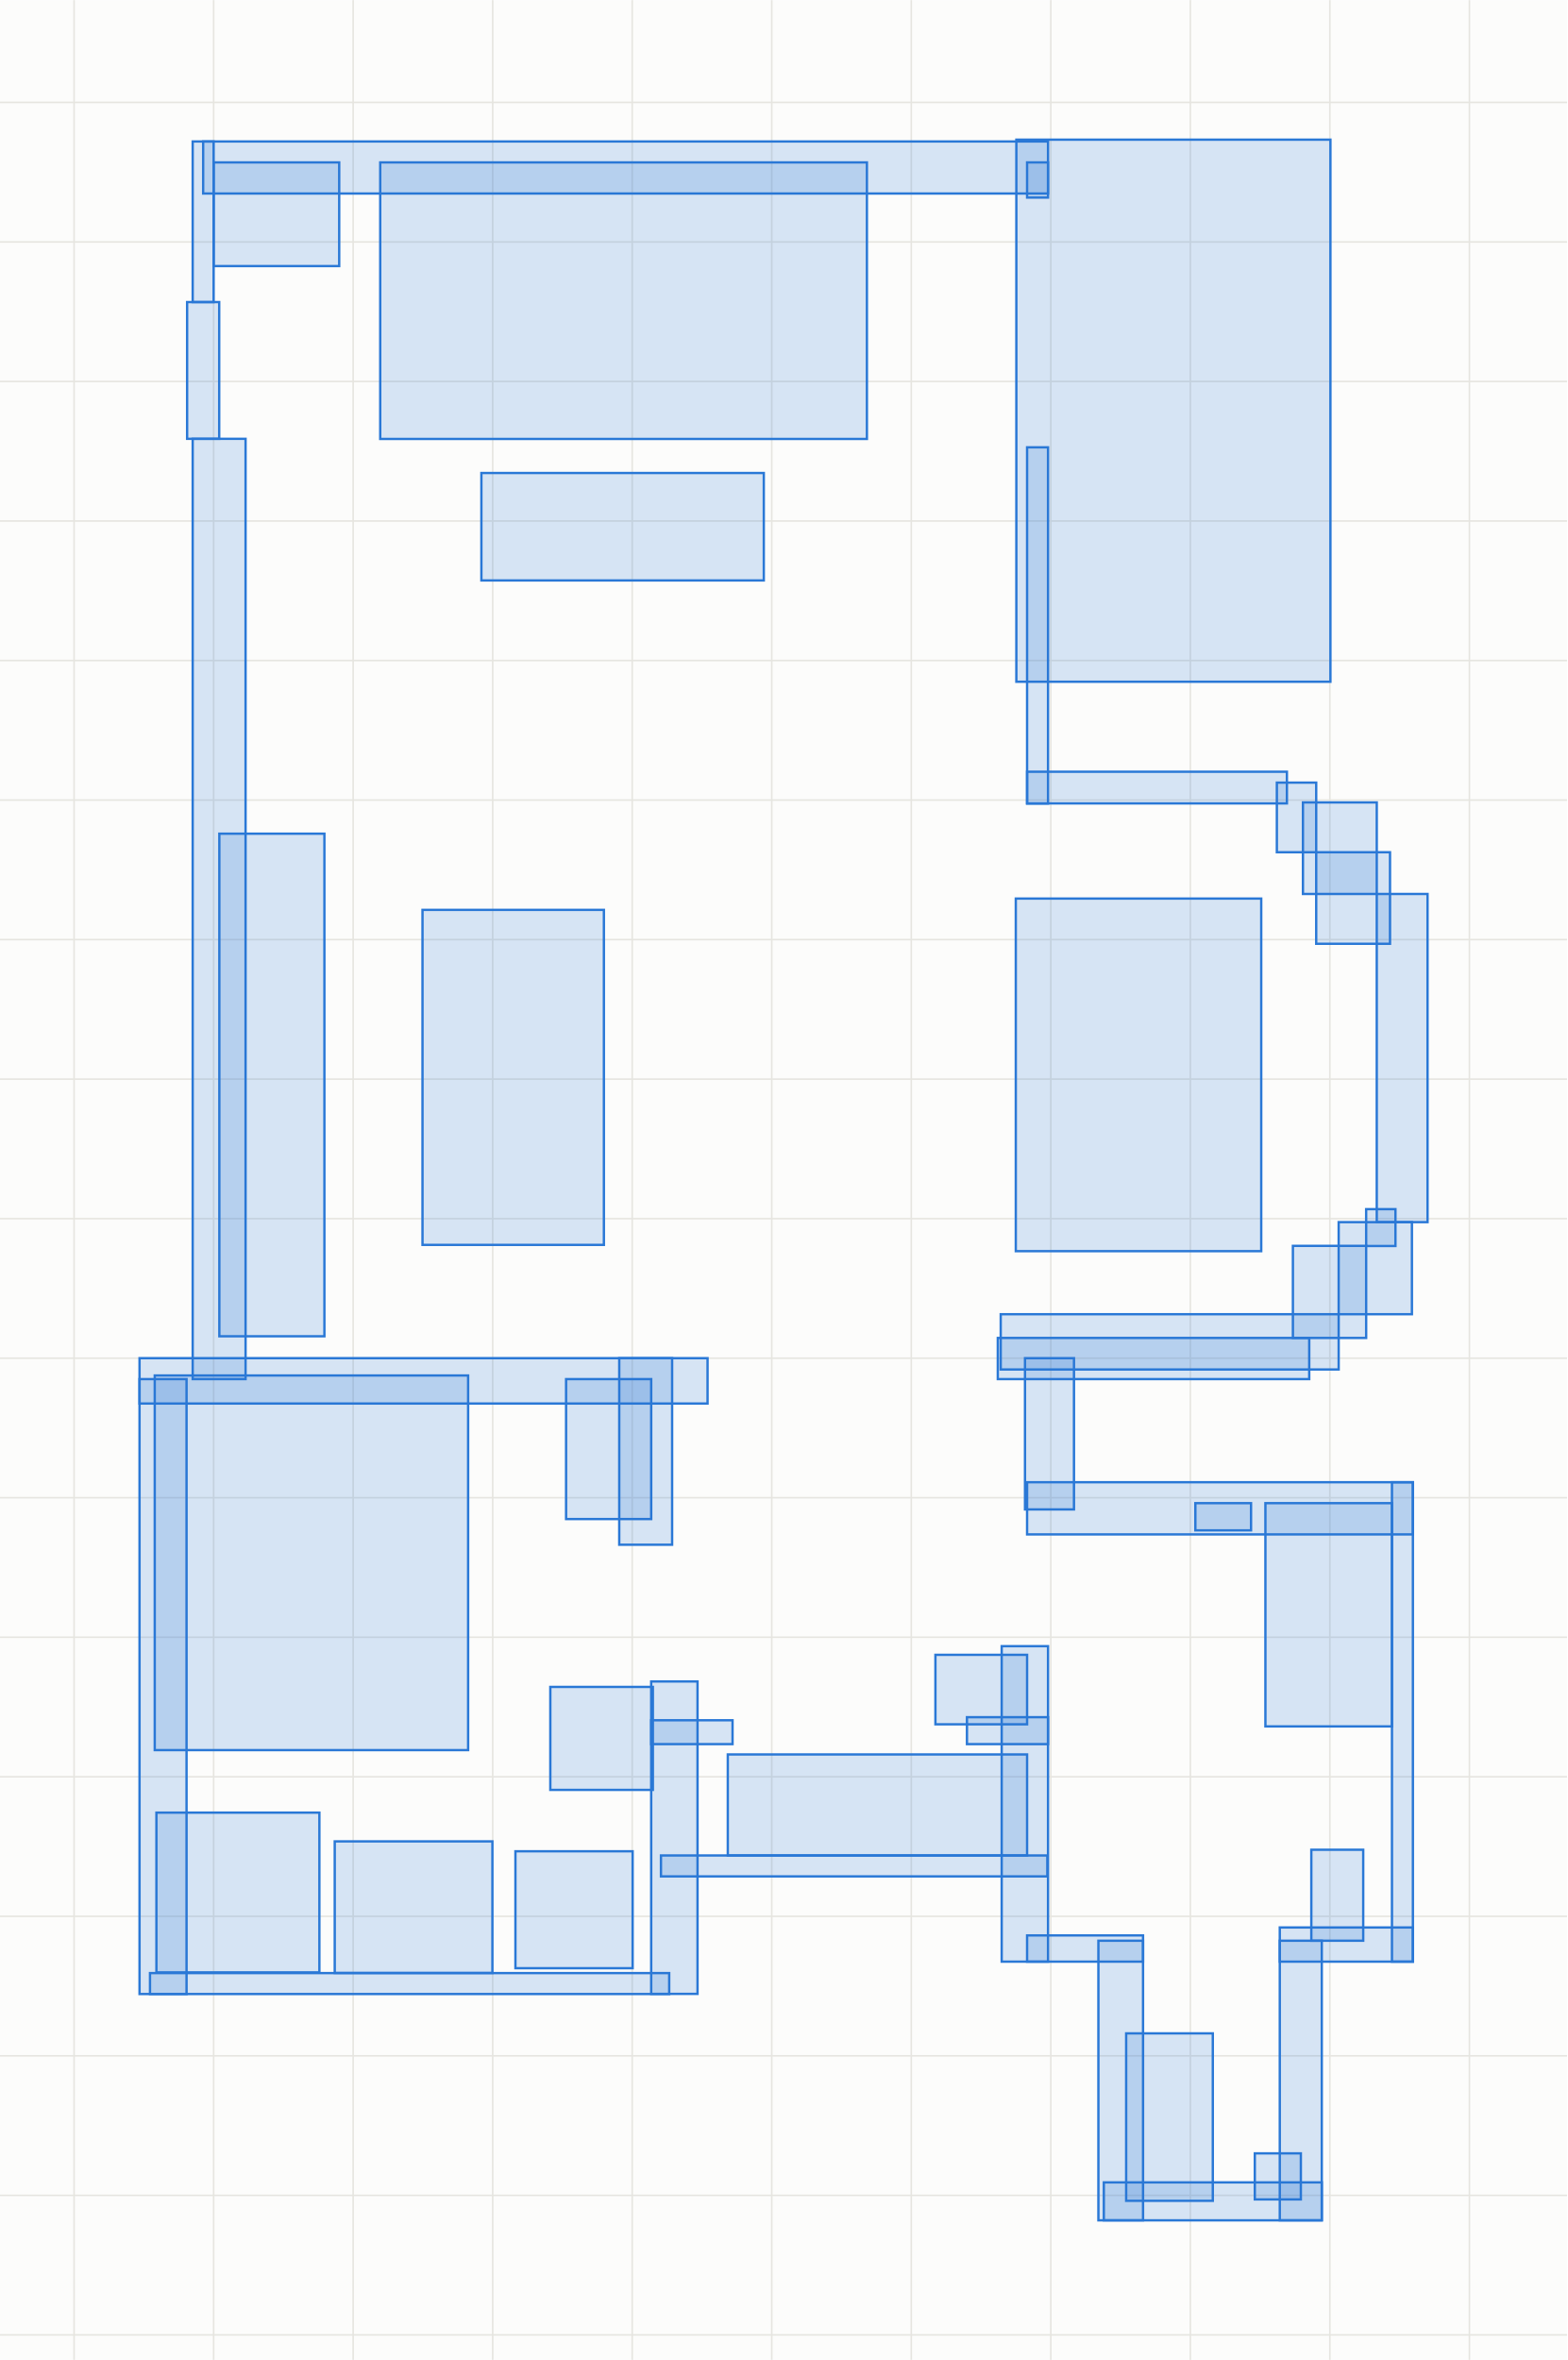
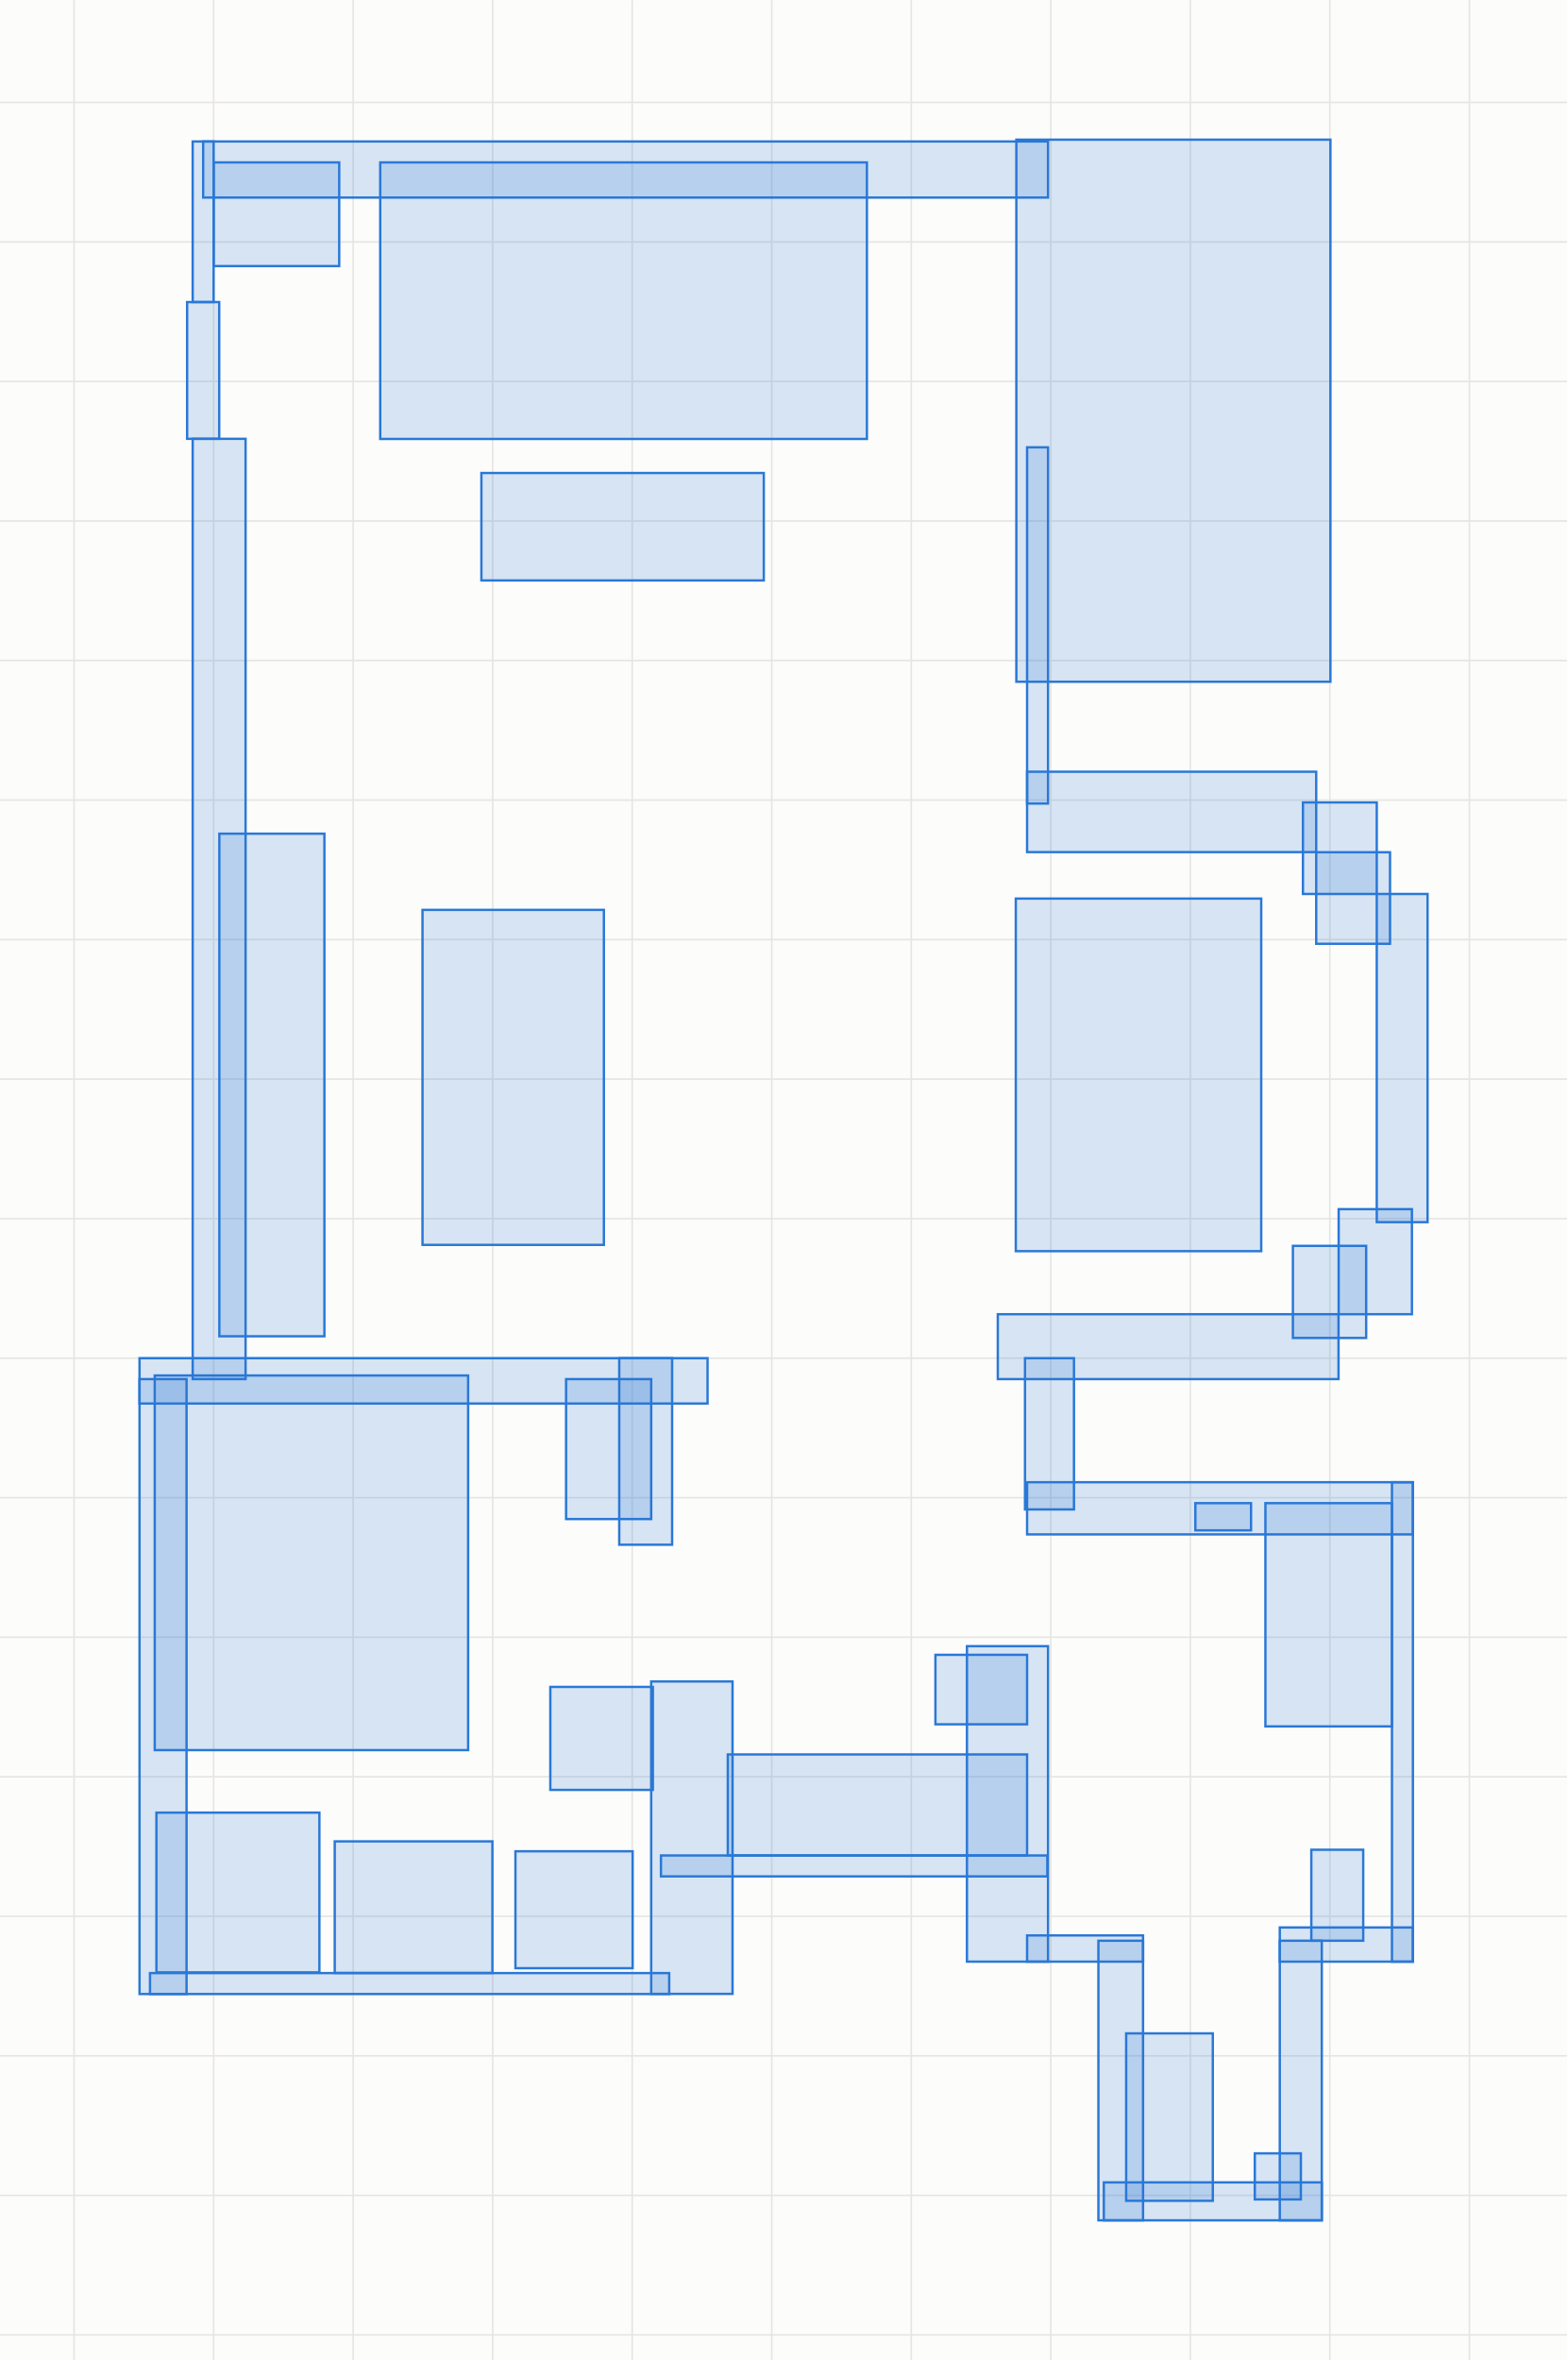
<svg xmlns="http://www.w3.org/2000/svg" width="1000" height="1506" viewBox="-0.531 -10.733 11.231 16.912">
  <rect x="-0.531" y="-10.733" width="11.231" height="16.912" fill="#fcfcfb" />
  <line x1="-1" y1="-10.733" x2="-1" y2="6.179" stroke="#e6e5e0" stroke-width="1" vector-effect="non-scaling-stroke" />
  <line x1="0" y1="-10.733" x2="0" y2="6.179" stroke="#e6e5e0" stroke-width="1" vector-effect="non-scaling-stroke" />
  <line x1="1" y1="-10.733" x2="1" y2="6.179" stroke="#e6e5e0" stroke-width="1" vector-effect="non-scaling-stroke" />
  <line x1="2" y1="-10.733" x2="2" y2="6.179" stroke="#e6e5e0" stroke-width="1" vector-effect="non-scaling-stroke" />
  <line x1="3" y1="-10.733" x2="3" y2="6.179" stroke="#e6e5e0" stroke-width="1" vector-effect="non-scaling-stroke" />
  <line x1="4" y1="-10.733" x2="4" y2="6.179" stroke="#e6e5e0" stroke-width="1" vector-effect="non-scaling-stroke" />
  <line x1="5" y1="-10.733" x2="5" y2="6.179" stroke="#e6e5e0" stroke-width="1" vector-effect="non-scaling-stroke" />
  <line x1="6" y1="-10.733" x2="6" y2="6.179" stroke="#e6e5e0" stroke-width="1" vector-effect="non-scaling-stroke" />
  <line x1="7" y1="-10.733" x2="7" y2="6.179" stroke="#e6e5e0" stroke-width="1" vector-effect="non-scaling-stroke" />
  <line x1="8" y1="-10.733" x2="8" y2="6.179" stroke="#e6e5e0" stroke-width="1" vector-effect="non-scaling-stroke" />
  <line x1="9" y1="-10.733" x2="9" y2="6.179" stroke="#e6e5e0" stroke-width="1" vector-effect="non-scaling-stroke" />
  <line x1="10" y1="-10.733" x2="10" y2="6.179" stroke="#e6e5e0" stroke-width="1" vector-effect="non-scaling-stroke" />
  <line x1="11" y1="-10.733" x2="11" y2="6.179" stroke="#e6e5e0" stroke-width="1" vector-effect="non-scaling-stroke" />
  <line x1="-0.531" y1="7.0" x2="10.700" y2="7.0" stroke="#e6e5e0" stroke-width="1" vector-effect="non-scaling-stroke" />
  <line x1="-0.531" y1="6.0" x2="10.700" y2="6.0" stroke="#e6e5e0" stroke-width="1" vector-effect="non-scaling-stroke" />
  <line x1="-0.531" y1="5.0" x2="10.700" y2="5.0" stroke="#e6e5e0" stroke-width="1" vector-effect="non-scaling-stroke" />
  <line x1="-0.531" y1="4.0" x2="10.700" y2="4.0" stroke="#e6e5e0" stroke-width="1" vector-effect="non-scaling-stroke" />
  <line x1="-0.531" y1="3.0" x2="10.700" y2="3.0" stroke="#e6e5e0" stroke-width="1" vector-effect="non-scaling-stroke" />
  <line x1="-0.531" y1="2.0" x2="10.700" y2="2.0" stroke="#e6e5e0" stroke-width="1" vector-effect="non-scaling-stroke" />
  <line x1="-0.531" y1="1.0" x2="10.700" y2="1.0" stroke="#e6e5e0" stroke-width="1" vector-effect="non-scaling-stroke" />
  <line x1="-0.531" y1="-0.0" x2="10.700" y2="-0.0" stroke="#e6e5e0" stroke-width="1" vector-effect="non-scaling-stroke" />
  <line x1="-0.531" y1="-1.0" x2="10.700" y2="-1.0" stroke="#e6e5e0" stroke-width="1" vector-effect="non-scaling-stroke" />
  <line x1="-0.531" y1="-2.0" x2="10.700" y2="-2.0" stroke="#e6e5e0" stroke-width="1" vector-effect="non-scaling-stroke" />
  <line x1="-0.531" y1="-3.0" x2="10.700" y2="-3.0" stroke="#e6e5e0" stroke-width="1" vector-effect="non-scaling-stroke" />
  <line x1="-0.531" y1="-4.0" x2="10.700" y2="-4.0" stroke="#e6e5e0" stroke-width="1" vector-effect="non-scaling-stroke" />
  <line x1="-0.531" y1="-5.0" x2="10.700" y2="-5.0" stroke="#e6e5e0" stroke-width="1" vector-effect="non-scaling-stroke" />
  <line x1="-0.531" y1="-6.0" x2="10.700" y2="-6.0" stroke="#e6e5e0" stroke-width="1" vector-effect="non-scaling-stroke" />
  <line x1="-0.531" y1="-7.0" x2="10.700" y2="-7.0" stroke="#e6e5e0" stroke-width="1" vector-effect="non-scaling-stroke" />
  <line x1="-0.531" y1="-8.0" x2="10.700" y2="-8.0" stroke="#e6e5e0" stroke-width="1" vector-effect="non-scaling-stroke" />
  <line x1="-0.531" y1="-9.0" x2="10.700" y2="-9.0" stroke="#e6e5e0" stroke-width="1" vector-effect="non-scaling-stroke" />
  <line x1="-0.531" y1="-10.0" x2="10.700" y2="-10.0" stroke="#e6e5e0" stroke-width="1" vector-effect="non-scaling-stroke" />
  <line x1="-0.531" y1="-11.0" x2="10.700" y2="-11.0" stroke="#e6e5e0" stroke-width="1" vector-effect="non-scaling-stroke" />
  <rect x="0.469" y="-0.850" width="0.337" height="4.407" fill="#2a78d6" fill-opacity="0.18" stroke="#2a78d6" stroke-width="1.5" vector-effect="non-scaling-stroke" />
  <rect x="0.469" y="-1.000" width="4.071" height="0.325" fill="#2a78d6" fill-opacity="0.18" stroke="#2a78d6" stroke-width="1.5" vector-effect="non-scaling-stroke" />
  <rect x="0.544" y="3.407" width="3.721" height="0.150" fill="#2a78d6" fill-opacity="0.18" stroke="#2a78d6" stroke-width="1.5" vector-effect="non-scaling-stroke" />
  <rect x="0.578" y="-0.876" width="2.246" height="2.685" fill="#2a78d6" fill-opacity="0.18" stroke="#2a78d6" stroke-width="1.5" vector-effect="non-scaling-stroke" />
  <rect x="0.590" y="2.257" width="1.168" height="1.145" fill="#2a78d6" fill-opacity="0.18" stroke="#2a78d6" stroke-width="1.5" vector-effect="non-scaling-stroke" />
  <rect x="0.810" y="-8.569" width="0.230" height="0.980" fill="#2a78d6" fill-opacity="0.18" stroke="#2a78d6" stroke-width="1.5" vector-effect="non-scaling-stroke" />
  <rect x="0.850" y="-7.589" width="0.379" height="6.739" fill="#2a78d6" fill-opacity="0.18" stroke="#2a78d6" stroke-width="1.5" vector-effect="non-scaling-stroke" />
  <rect x="0.850" y="-9.720" width="0.150" height="1.151" fill="#2a78d6" fill-opacity="0.18" stroke="#2a78d6" stroke-width="1.5" vector-effect="non-scaling-stroke" />
-   <rect x="0.925" y="-9.720" width="6.055" height="0.373" fill="#2a78d6" fill-opacity="0.18" stroke="#2a78d6" stroke-width="1.5" vector-effect="non-scaling-stroke" />
+   <rect x="0.925" y="-9.720" width="6.055" height="0.402" fill="#2a78d6" fill-opacity="0.18" stroke="#2a78d6" stroke-width="1.5" vector-effect="non-scaling-stroke" />
  <rect x="1.000" y="-9.570" width="0.900" height="0.743" fill="#2a78d6" fill-opacity="0.18" stroke="#2a78d6" stroke-width="1.5" vector-effect="non-scaling-stroke" />
  <rect x="1.041" y="-4.759" width="0.753" height="3.602" fill="#2a78d6" fill-opacity="0.18" stroke="#2a78d6" stroke-width="1.5" vector-effect="non-scaling-stroke" />
  <rect x="1.868" y="2.463" width="1.130" height="0.943" fill="#2a78d6" fill-opacity="0.18" stroke="#2a78d6" stroke-width="1.5" vector-effect="non-scaling-stroke" />
  <rect x="2.194" y="-9.570" width="3.488" height="1.982" fill="#2a78d6" fill-opacity="0.18" stroke="#2a78d6" stroke-width="1.5" vector-effect="non-scaling-stroke" />
  <rect x="2.497" y="-4.213" width="1.300" height="2.401" fill="#2a78d6" fill-opacity="0.18" stroke="#2a78d6" stroke-width="1.5" vector-effect="non-scaling-stroke" />
  <rect x="2.919" y="-7.344" width="2.024" height="0.770" fill="#2a78d6" fill-opacity="0.18" stroke="#2a78d6" stroke-width="1.5" vector-effect="non-scaling-stroke" />
  <rect x="3.163" y="2.534" width="0.840" height="0.838" fill="#2a78d6" fill-opacity="0.18" stroke="#2a78d6" stroke-width="1.5" vector-effect="non-scaling-stroke" />
  <rect x="3.413" y="1.356" width="0.735" height="0.738" fill="#2a78d6" fill-opacity="0.18" stroke="#2a78d6" stroke-width="1.5" vector-effect="non-scaling-stroke" />
  <rect x="3.526" y="-0.850" width="0.610" height="1.003" fill="#2a78d6" fill-opacity="0.18" stroke="#2a78d6" stroke-width="1.5" vector-effect="non-scaling-stroke" />
  <rect x="3.907" y="-1.000" width="0.379" height="1.337" fill="#2a78d6" fill-opacity="0.18" stroke="#2a78d6" stroke-width="1.5" vector-effect="non-scaling-stroke" />
-   <rect x="4.136" y="1.317" width="0.332" height="2.239" fill="#2a78d6" fill-opacity="0.18" stroke="#2a78d6" stroke-width="1.5" vector-effect="non-scaling-stroke" />
-   <rect x="4.136" y="1.595" width="0.583" height="0.171" fill="#2a78d6" fill-opacity="0.18" stroke="#2a78d6" stroke-width="1.5" vector-effect="non-scaling-stroke" />
+   <rect x="4.136" y="1.317" width="0.583" height="2.239" fill="#2a78d6" fill-opacity="0.18" stroke="#2a78d6" stroke-width="1.5" vector-effect="non-scaling-stroke" />
  <rect x="4.206" y="2.564" width="2.769" height="0.150" fill="#2a78d6" fill-opacity="0.18" stroke="#2a78d6" stroke-width="1.5" vector-effect="non-scaling-stroke" />
  <rect x="4.685" y="1.840" width="2.145" height="0.724" fill="#2a78d6" fill-opacity="0.18" stroke="#2a78d6" stroke-width="1.5" vector-effect="non-scaling-stroke" />
  <rect x="6.173" y="1.126" width="0.657" height="0.498" fill="#2a78d6" fill-opacity="0.18" stroke="#2a78d6" stroke-width="1.5" vector-effect="non-scaling-stroke" />
-   <rect x="6.399" y="1.573" width="0.581" height="0.193" fill="#2a78d6" fill-opacity="0.18" stroke="#2a78d6" stroke-width="1.5" vector-effect="non-scaling-stroke" />
-   <rect x="6.620" y="-1.145" width="2.232" height="0.295" fill="#2a78d6" fill-opacity="0.18" stroke="#2a78d6" stroke-width="1.5" vector-effect="non-scaling-stroke" />
-   <rect x="6.641" y="-1.315" width="2.422" height="0.396" fill="#2a78d6" fill-opacity="0.18" stroke="#2a78d6" stroke-width="1.5" vector-effect="non-scaling-stroke" />
-   <rect x="6.648" y="1.064" width="0.332" height="2.261" fill="#2a78d6" fill-opacity="0.18" stroke="#2a78d6" stroke-width="1.5" vector-effect="non-scaling-stroke" />
+   <rect x="6.399" y="1.064" width="0.581" height="2.261" fill="#2a78d6" fill-opacity="0.18" stroke="#2a78d6" stroke-width="1.5" vector-effect="non-scaling-stroke" />
+   <rect x="6.620" y="-1.315" width="2.442" height="0.465" fill="#2a78d6" fill-opacity="0.18" stroke="#2a78d6" stroke-width="1.5" vector-effect="non-scaling-stroke" />
  <rect x="6.749" y="-4.294" width="1.759" height="2.527" fill="#2a78d6" fill-opacity="0.18" stroke="#2a78d6" stroke-width="1.5" vector-effect="non-scaling-stroke" />
  <rect x="6.753" y="-9.733" width="2.251" height="3.885" fill="#2a78d6" fill-opacity="0.18" stroke="#2a78d6" stroke-width="1.5" vector-effect="non-scaling-stroke" />
  <rect x="6.815" y="-1.000" width="0.351" height="1.084" fill="#2a78d6" fill-opacity="0.18" stroke="#2a78d6" stroke-width="1.5" vector-effect="non-scaling-stroke" />
  <rect x="6.830" y="3.137" width="0.831" height="0.188" fill="#2a78d6" fill-opacity="0.18" stroke="#2a78d6" stroke-width="1.5" vector-effect="non-scaling-stroke" />
  <rect x="6.830" y="-0.111" width="2.765" height="0.374" fill="#2a78d6" fill-opacity="0.18" stroke="#2a78d6" stroke-width="1.5" vector-effect="non-scaling-stroke" />
-   <rect x="6.830" y="-5.203" width="1.862" height="0.227" fill="#2a78d6" fill-opacity="0.18" stroke="#2a78d6" stroke-width="1.5" vector-effect="non-scaling-stroke" />
+   <rect x="6.830" y="-5.203" width="2.072" height="0.576" fill="#2a78d6" fill-opacity="0.18" stroke="#2a78d6" stroke-width="1.5" vector-effect="non-scaling-stroke" />
  <rect x="6.830" y="-7.528" width="0.150" height="2.553" fill="#2a78d6" fill-opacity="0.18" stroke="#2a78d6" stroke-width="1.5" vector-effect="non-scaling-stroke" />
-   <rect x="6.830" y="-9.570" width="0.150" height="0.252" fill="#2a78d6" fill-opacity="0.18" stroke="#2a78d6" stroke-width="1.5" vector-effect="non-scaling-stroke" />
  <rect x="7.341" y="3.175" width="0.320" height="2.004" fill="#2a78d6" fill-opacity="0.18" stroke="#2a78d6" stroke-width="1.5" vector-effect="non-scaling-stroke" />
  <rect x="7.380" y="4.907" width="1.562" height="0.272" fill="#2a78d6" fill-opacity="0.18" stroke="#2a78d6" stroke-width="1.5" vector-effect="non-scaling-stroke" />
  <rect x="7.540" y="3.839" width="0.621" height="1.200" fill="#2a78d6" fill-opacity="0.18" stroke="#2a78d6" stroke-width="1.5" vector-effect="non-scaling-stroke" />
  <rect x="8.036" y="0.039" width="0.399" height="0.195" fill="#2a78d6" fill-opacity="0.18" stroke="#2a78d6" stroke-width="1.5" vector-effect="non-scaling-stroke" />
  <rect x="8.462" y="4.699" width="0.330" height="0.330" fill="#2a78d6" fill-opacity="0.18" stroke="#2a78d6" stroke-width="1.5" vector-effect="non-scaling-stroke" />
  <rect x="8.538" y="0.039" width="0.907" height="1.600" fill="#2a78d6" fill-opacity="0.18" stroke="#2a78d6" stroke-width="1.5" vector-effect="non-scaling-stroke" />
-   <rect x="8.620" y="-5.125" width="0.282" height="0.499" fill="#2a78d6" fill-opacity="0.18" stroke="#2a78d6" stroke-width="1.5" vector-effect="non-scaling-stroke" />
  <rect x="8.641" y="3.175" width="0.301" height="2.004" fill="#2a78d6" fill-opacity="0.18" stroke="#2a78d6" stroke-width="1.5" vector-effect="non-scaling-stroke" />
  <rect x="8.641" y="3.080" width="0.954" height="0.245" fill="#2a78d6" fill-opacity="0.18" stroke="#2a78d6" stroke-width="1.5" vector-effect="non-scaling-stroke" />
  <rect x="8.735" y="-1.805" width="0.525" height="0.660" fill="#2a78d6" fill-opacity="0.18" stroke="#2a78d6" stroke-width="1.5" vector-effect="non-scaling-stroke" />
  <rect x="8.807" y="-4.983" width="0.529" height="0.656" fill="#2a78d6" fill-opacity="0.18" stroke="#2a78d6" stroke-width="1.5" vector-effect="non-scaling-stroke" />
  <rect x="8.867" y="2.523" width="0.372" height="0.652" fill="#2a78d6" fill-opacity="0.18" stroke="#2a78d6" stroke-width="1.5" vector-effect="non-scaling-stroke" />
  <rect x="8.902" y="-4.626" width="0.529" height="0.656" fill="#2a78d6" fill-opacity="0.18" stroke="#2a78d6" stroke-width="1.5" vector-effect="non-scaling-stroke" />
-   <rect x="9.063" y="-1.975" width="0.525" height="0.660" fill="#2a78d6" fill-opacity="0.18" stroke="#2a78d6" stroke-width="1.5" vector-effect="non-scaling-stroke" />
-   <rect x="9.260" y="-2.068" width="0.210" height="0.264" fill="#2a78d6" fill-opacity="0.18" stroke="#2a78d6" stroke-width="1.5" vector-effect="non-scaling-stroke" />
+   <rect x="9.063" y="-2.068" width="0.525" height="0.753" fill="#2a78d6" fill-opacity="0.18" stroke="#2a78d6" stroke-width="1.5" vector-effect="non-scaling-stroke" />
  <rect x="9.336" y="-4.327" width="0.364" height="2.352" fill="#2a78d6" fill-opacity="0.18" stroke="#2a78d6" stroke-width="1.5" vector-effect="non-scaling-stroke" />
  <rect x="9.445" y="-0.111" width="0.150" height="3.436" fill="#2a78d6" fill-opacity="0.18" stroke="#2a78d6" stroke-width="1.5" vector-effect="non-scaling-stroke" />
</svg>
